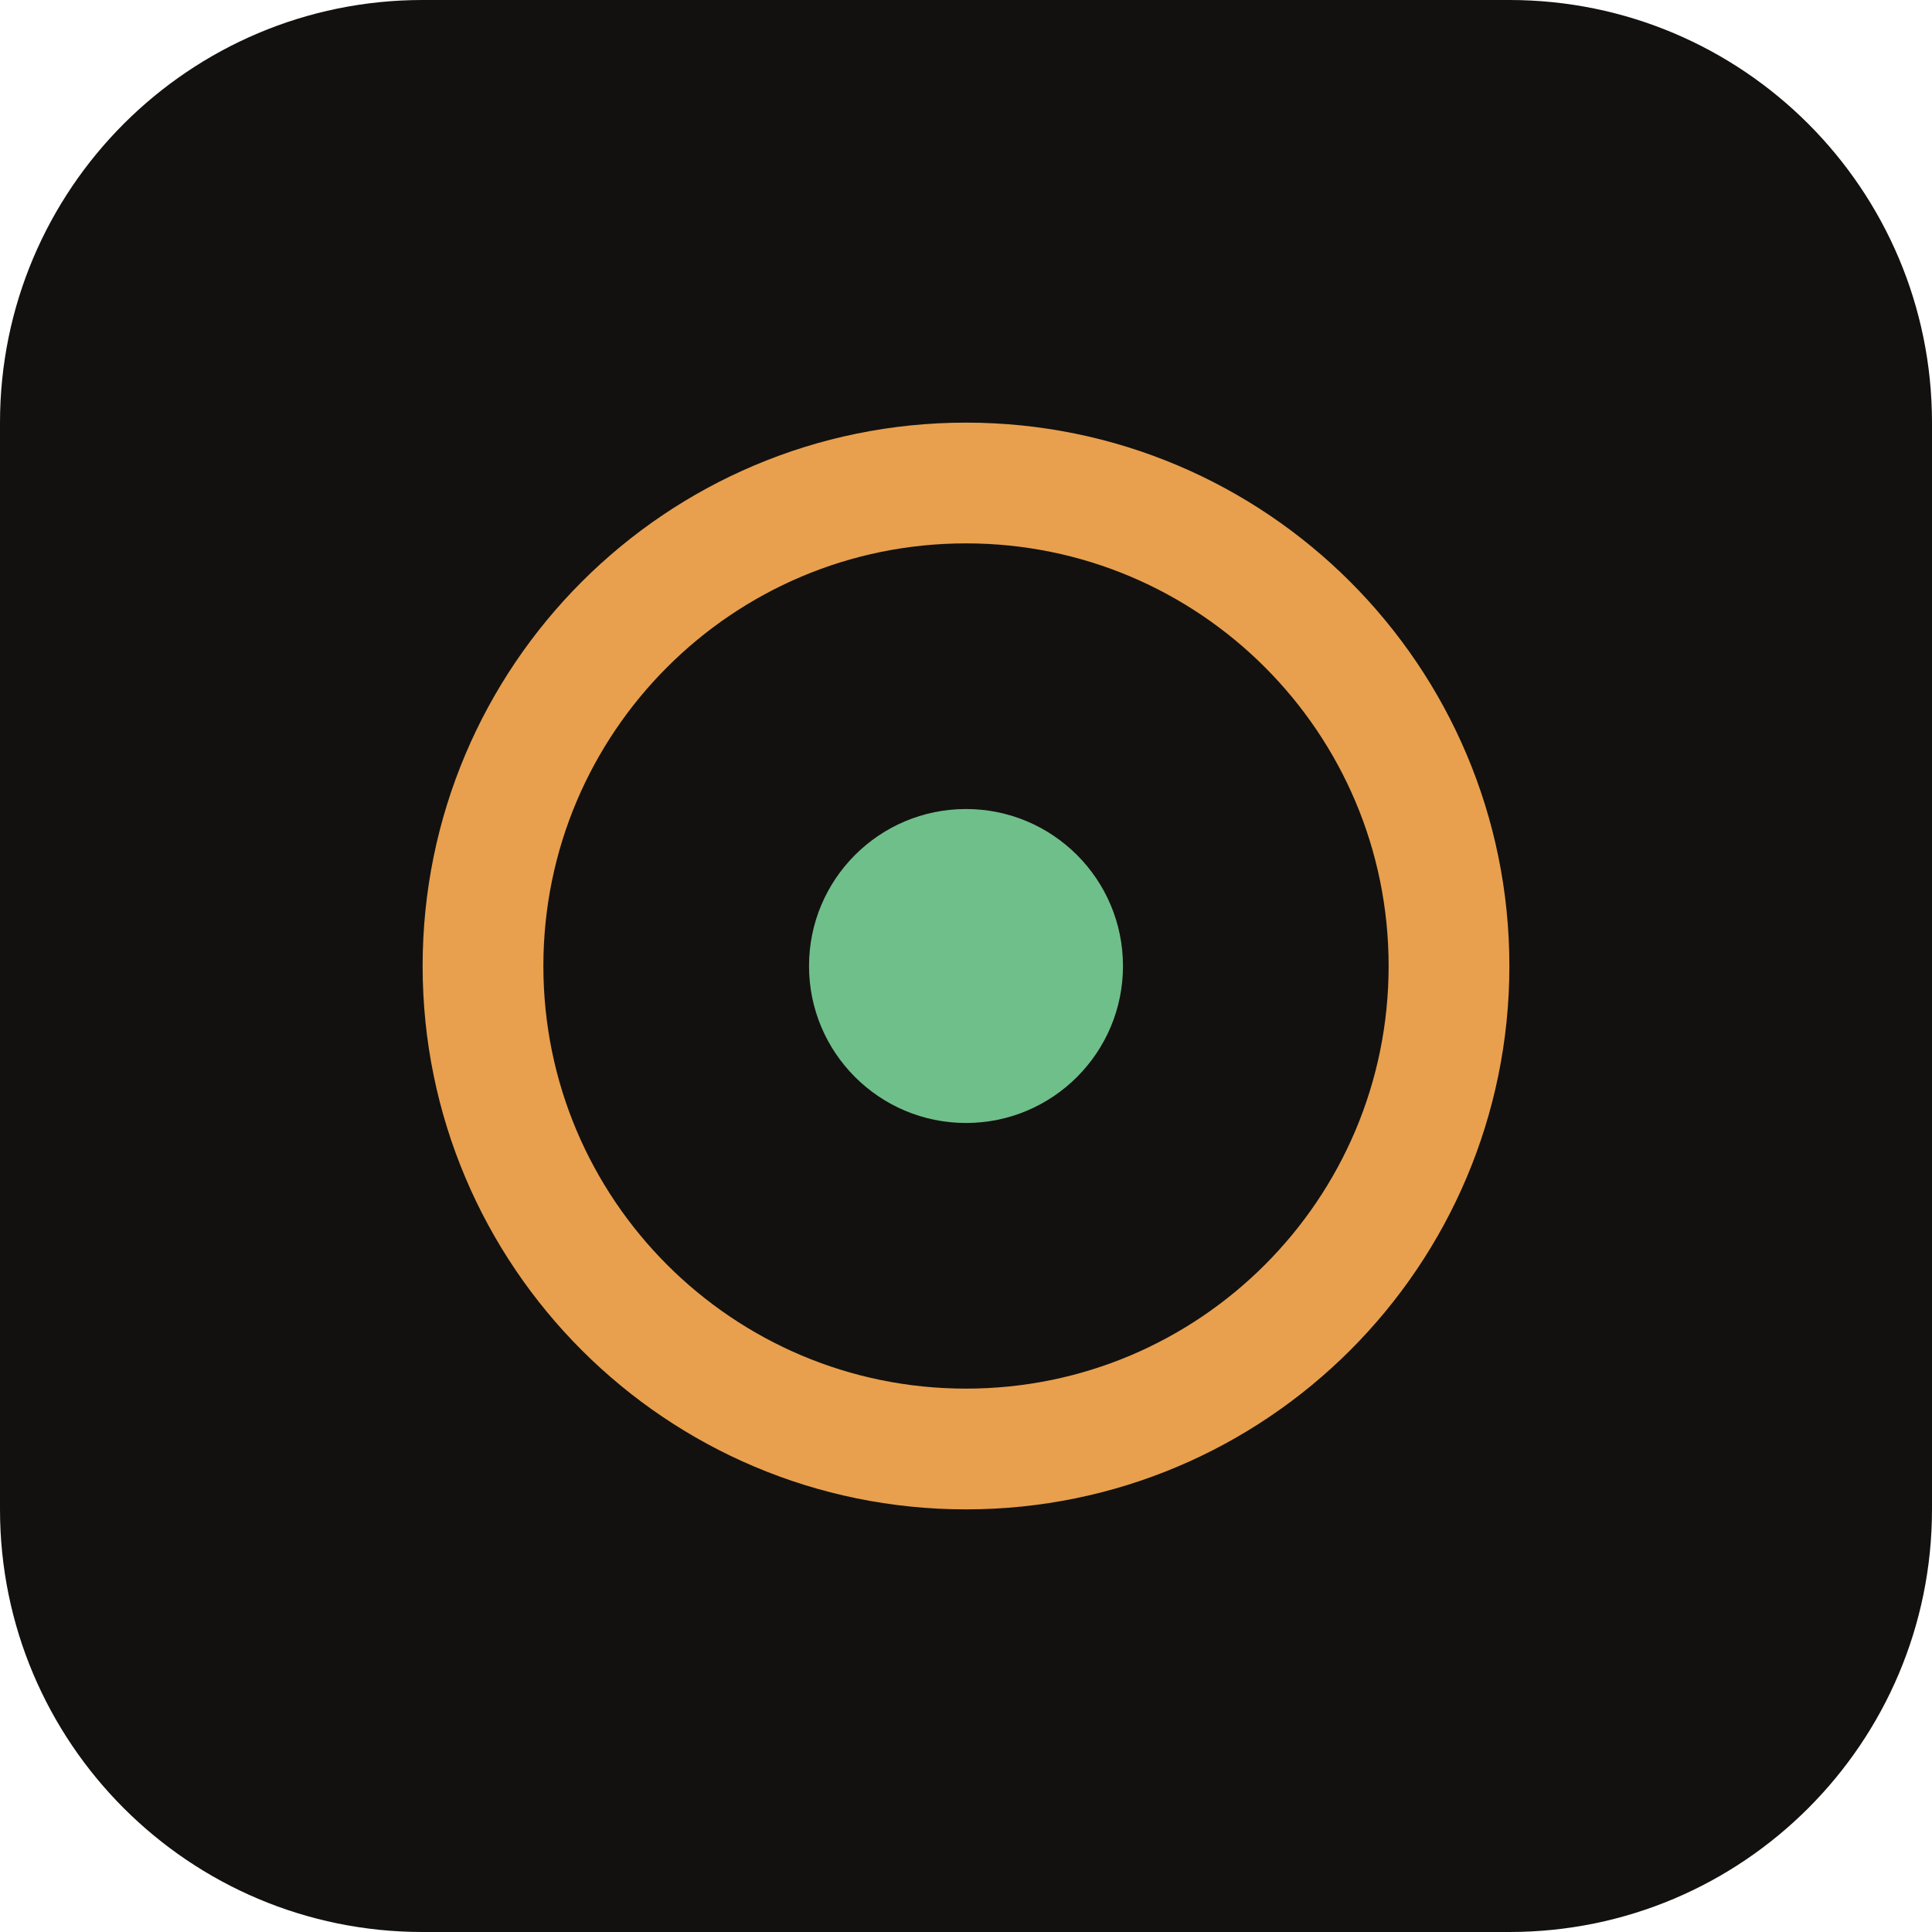
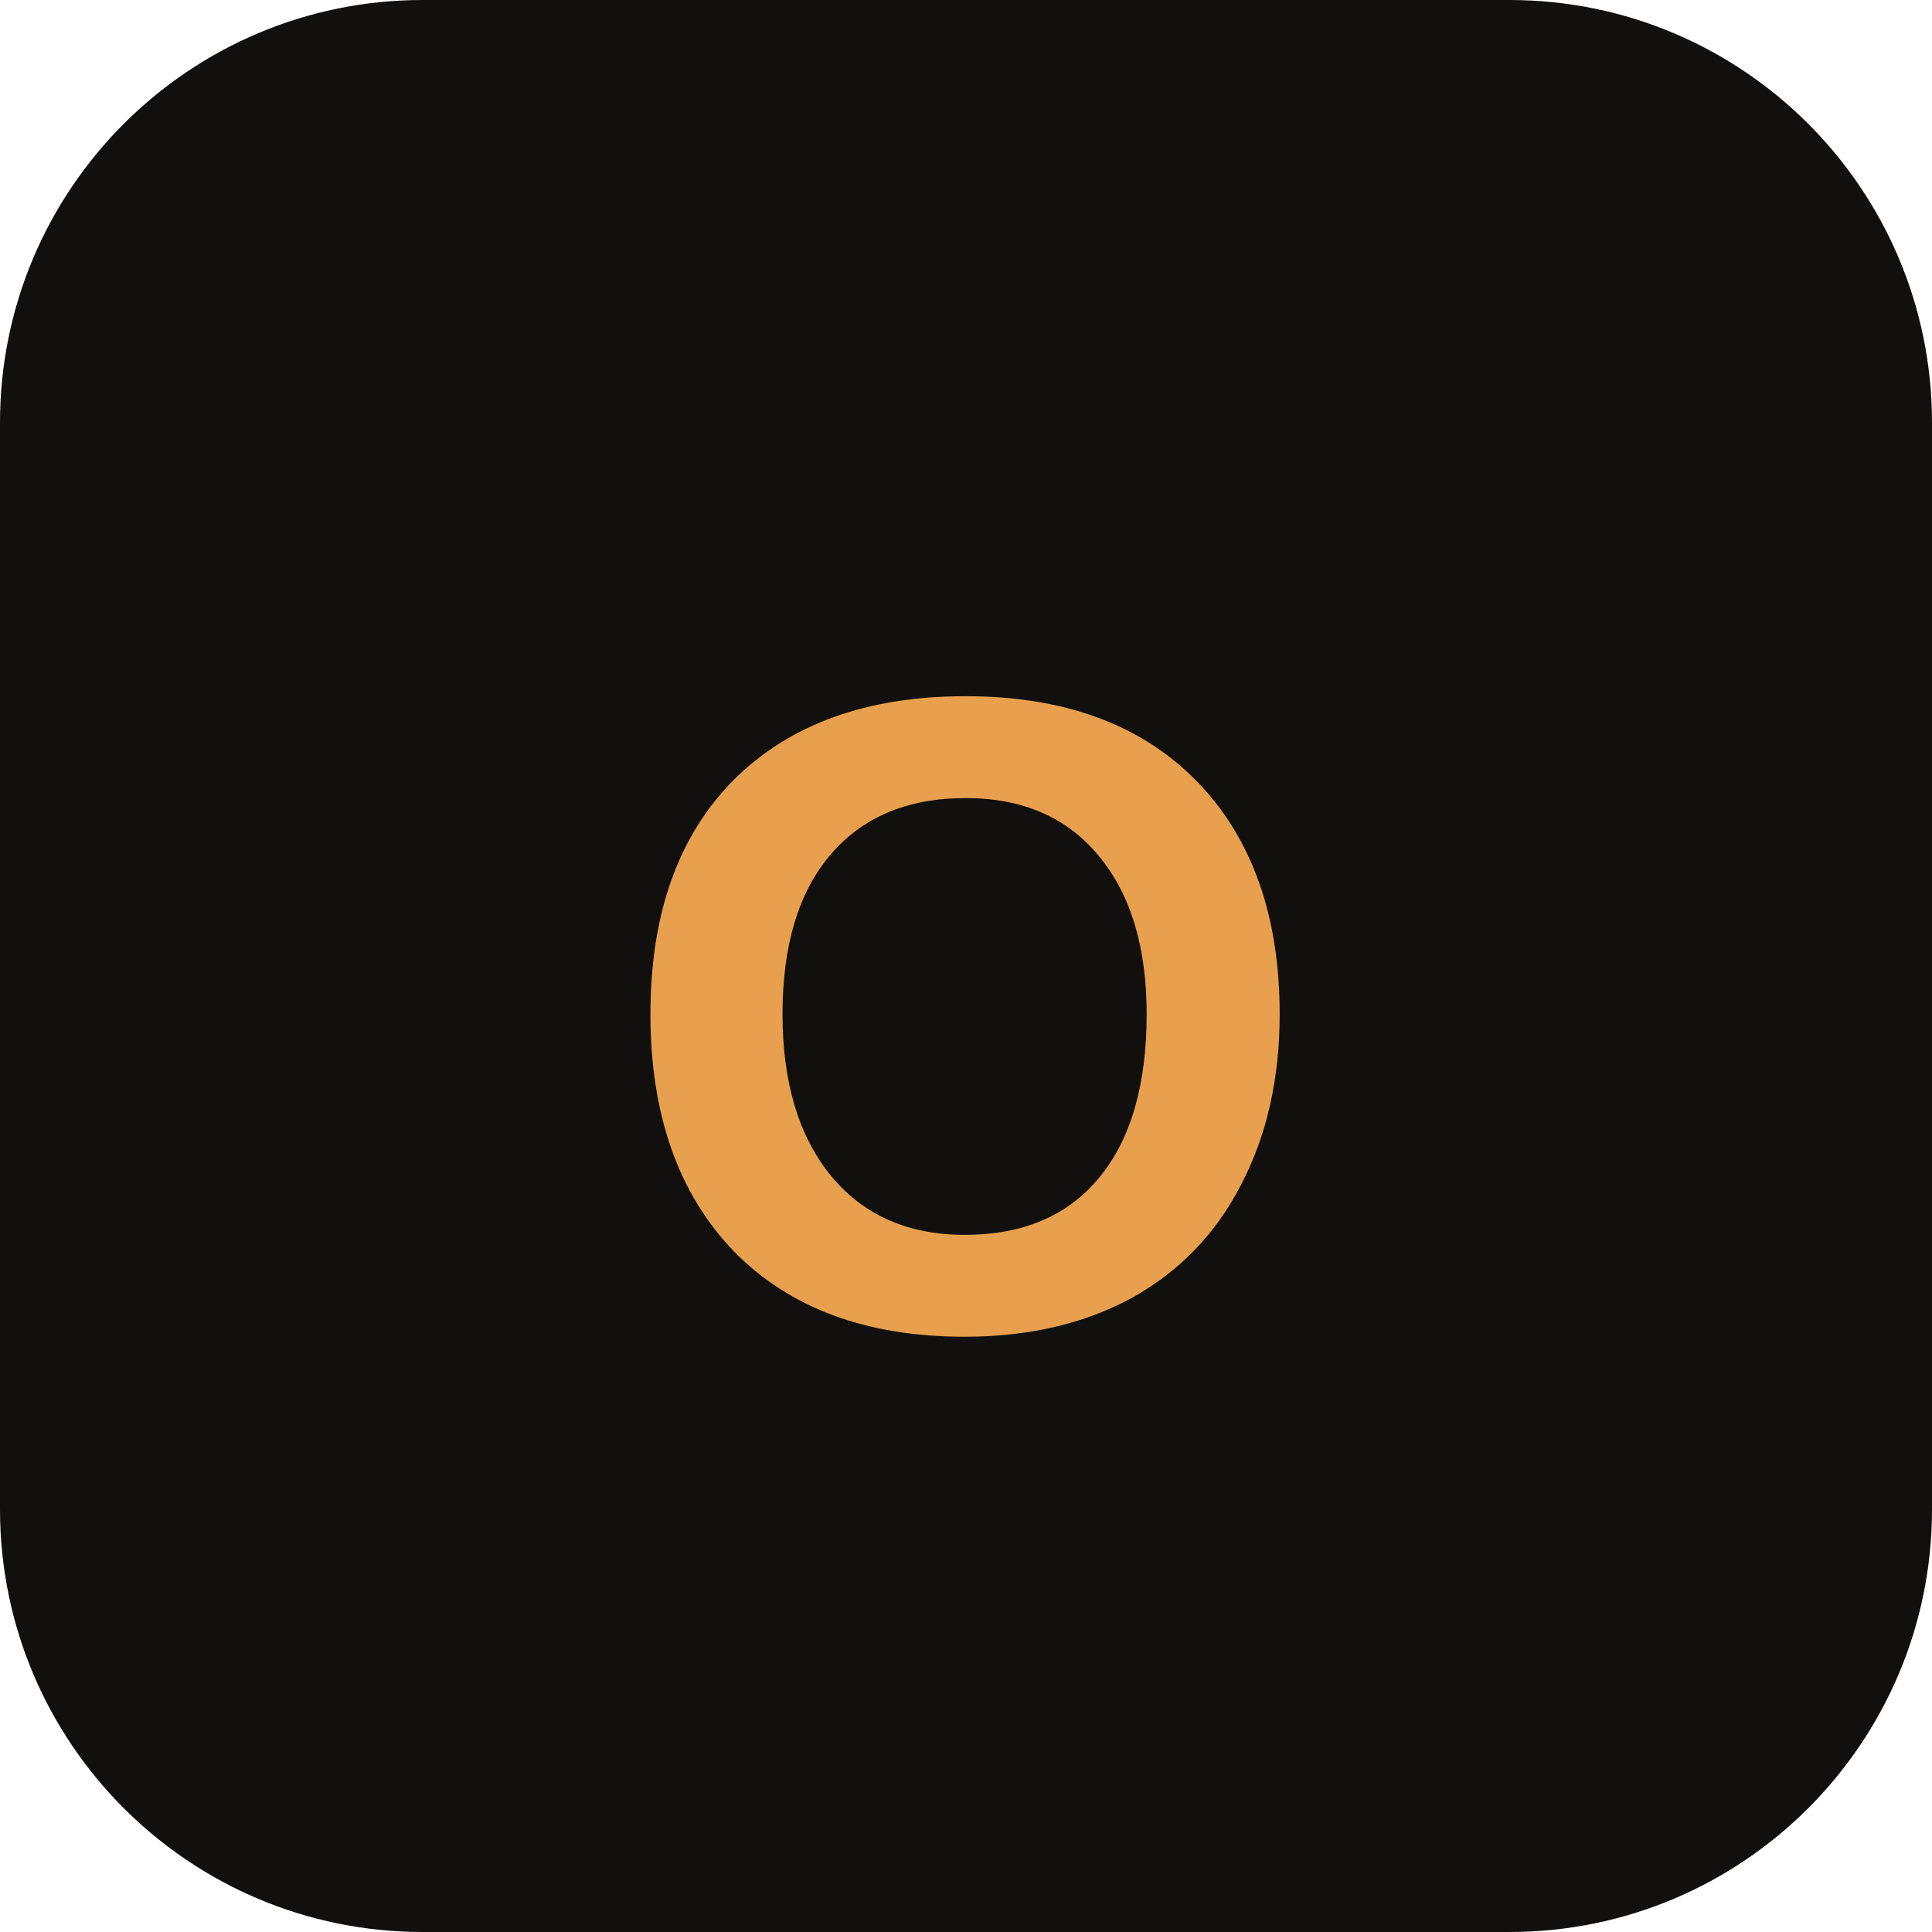
<svg xmlns="http://www.w3.org/2000/svg" viewBox="0 0 32 32">
-   <rect width="32" height="32" rx="7" fill="#13110f" />
-   <circle cx="16" cy="16" r="8" fill="none" stroke="#e8a04e" stroke-width="2" />
-   <circle cx="16" cy="16" r="2.6" fill="#6fbf8b" />
+   <rect width="32" height="32" rx="7" fill="#12100e" />
+   <text x="16" y="22" font-family="Arial, sans-serif" font-size="15" font-weight="700" text-anchor="middle" fill="#e8a04e">O</text>
</svg>
